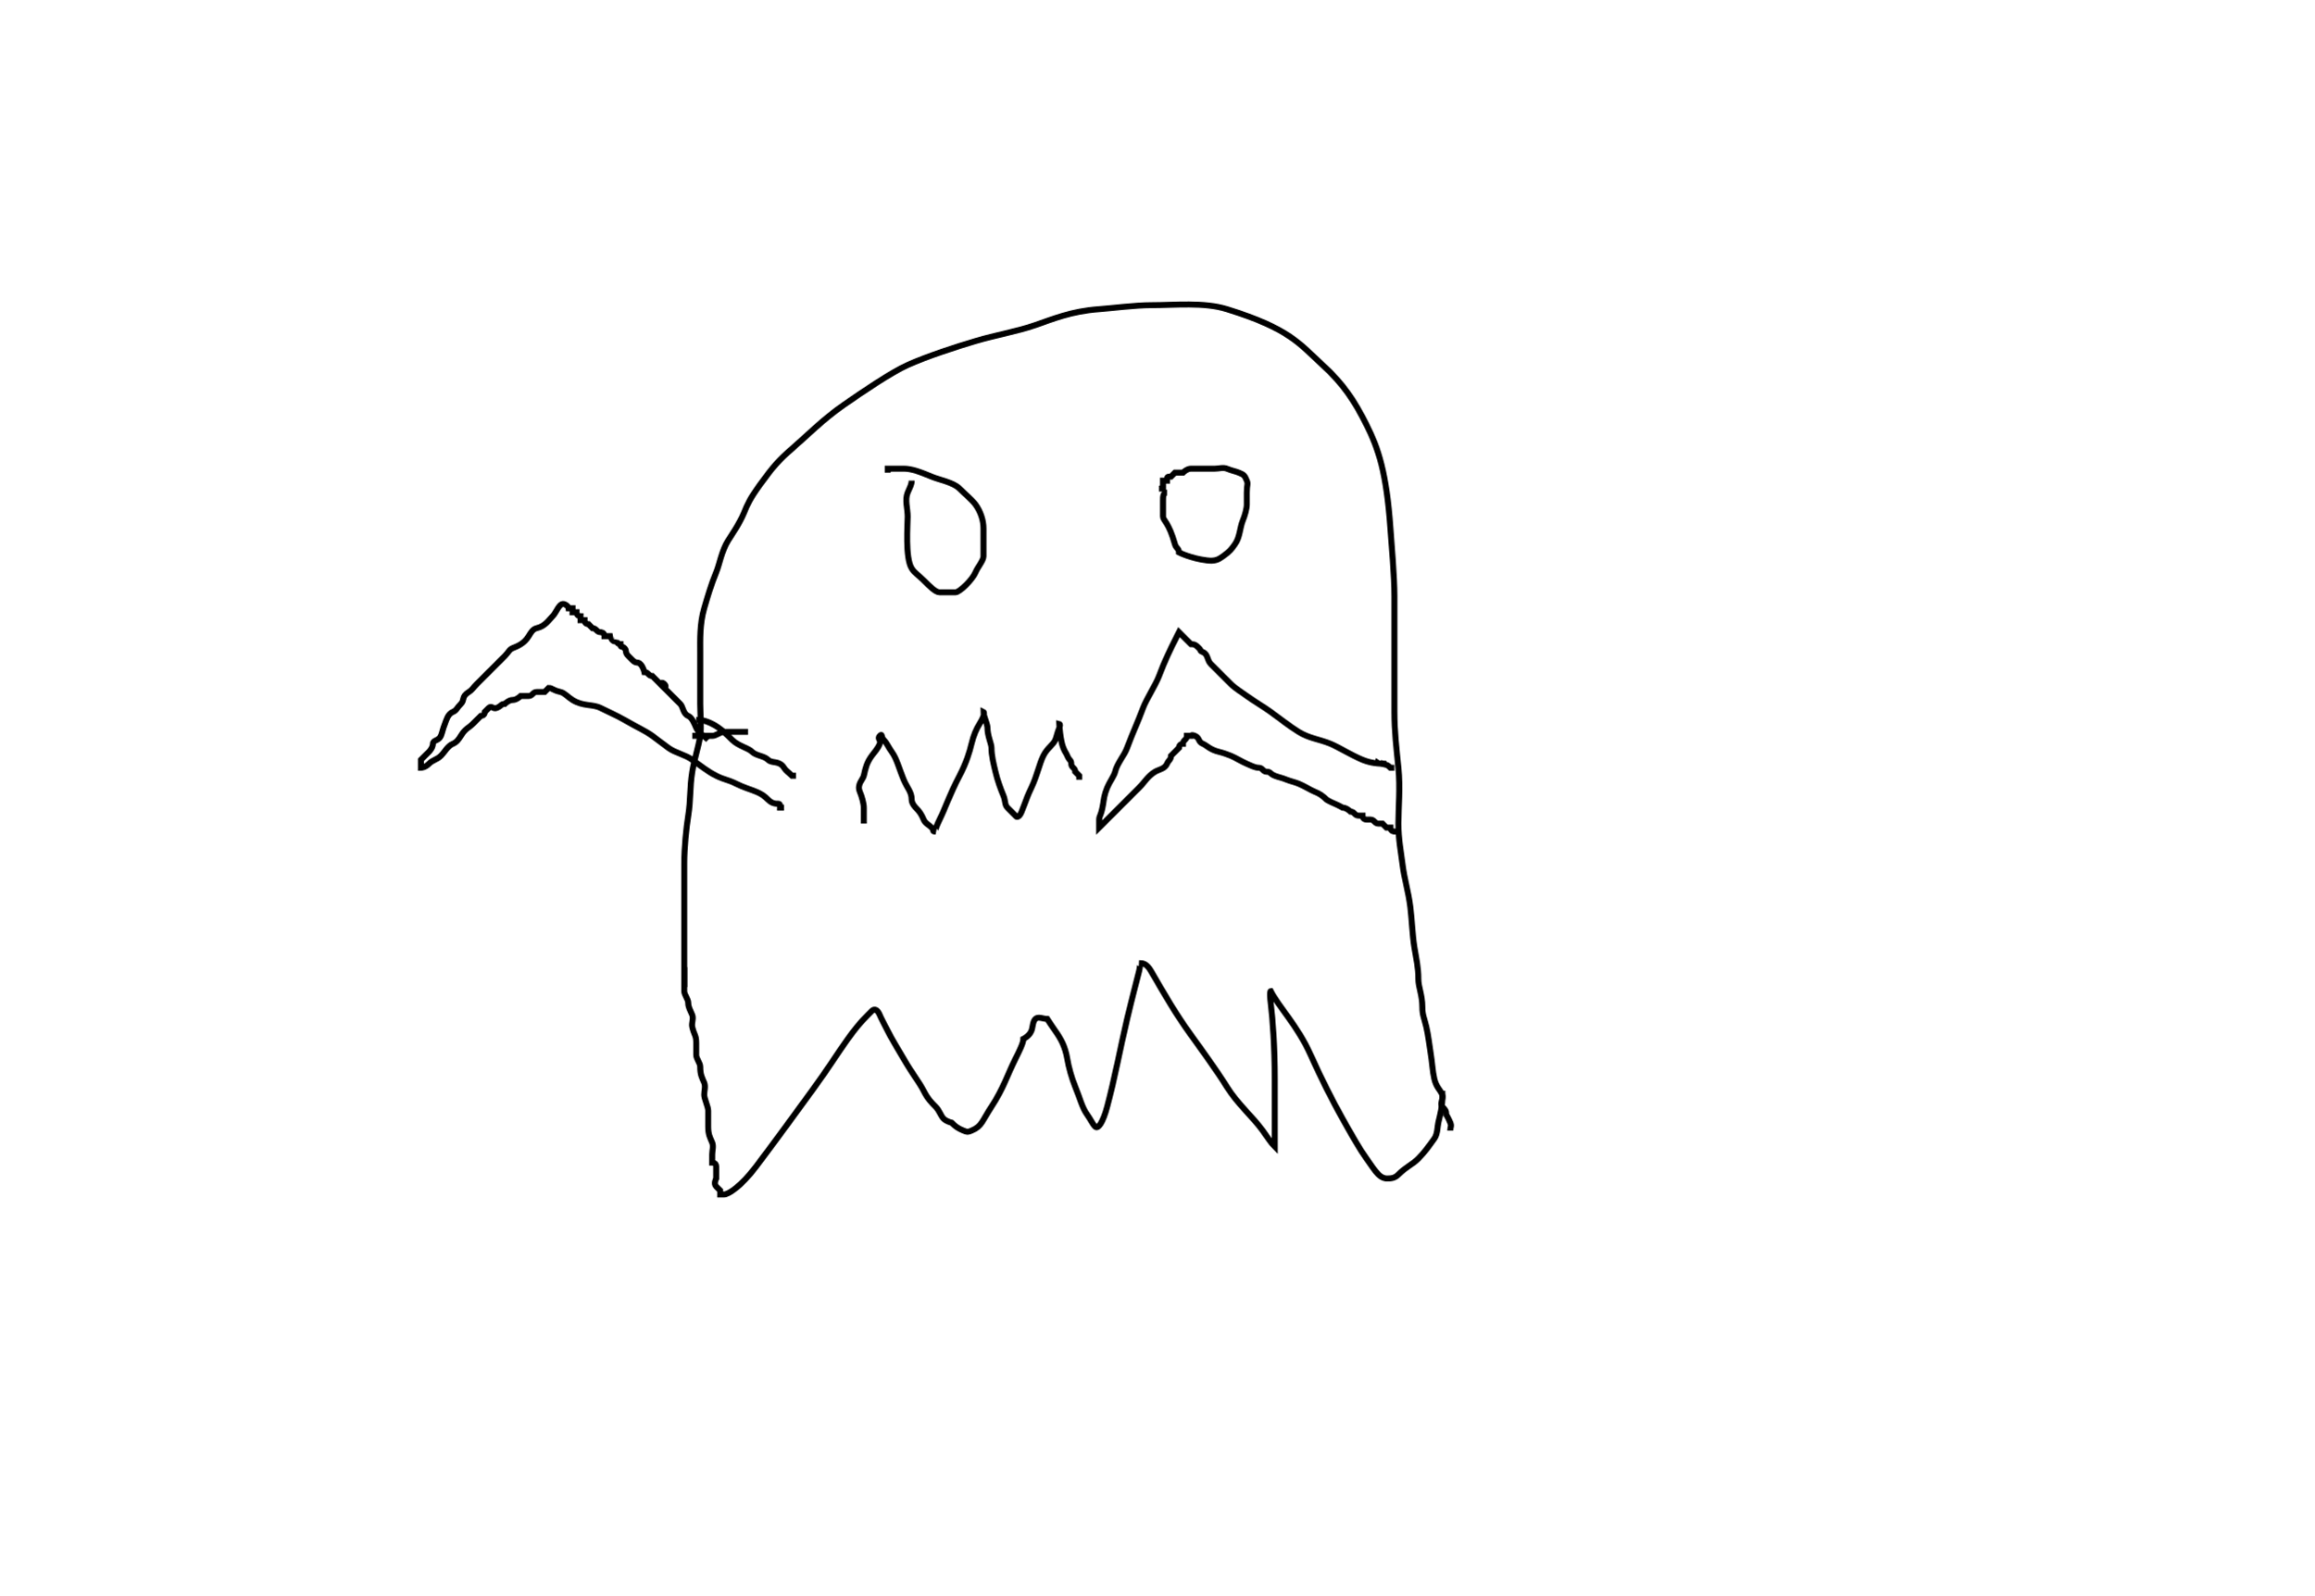
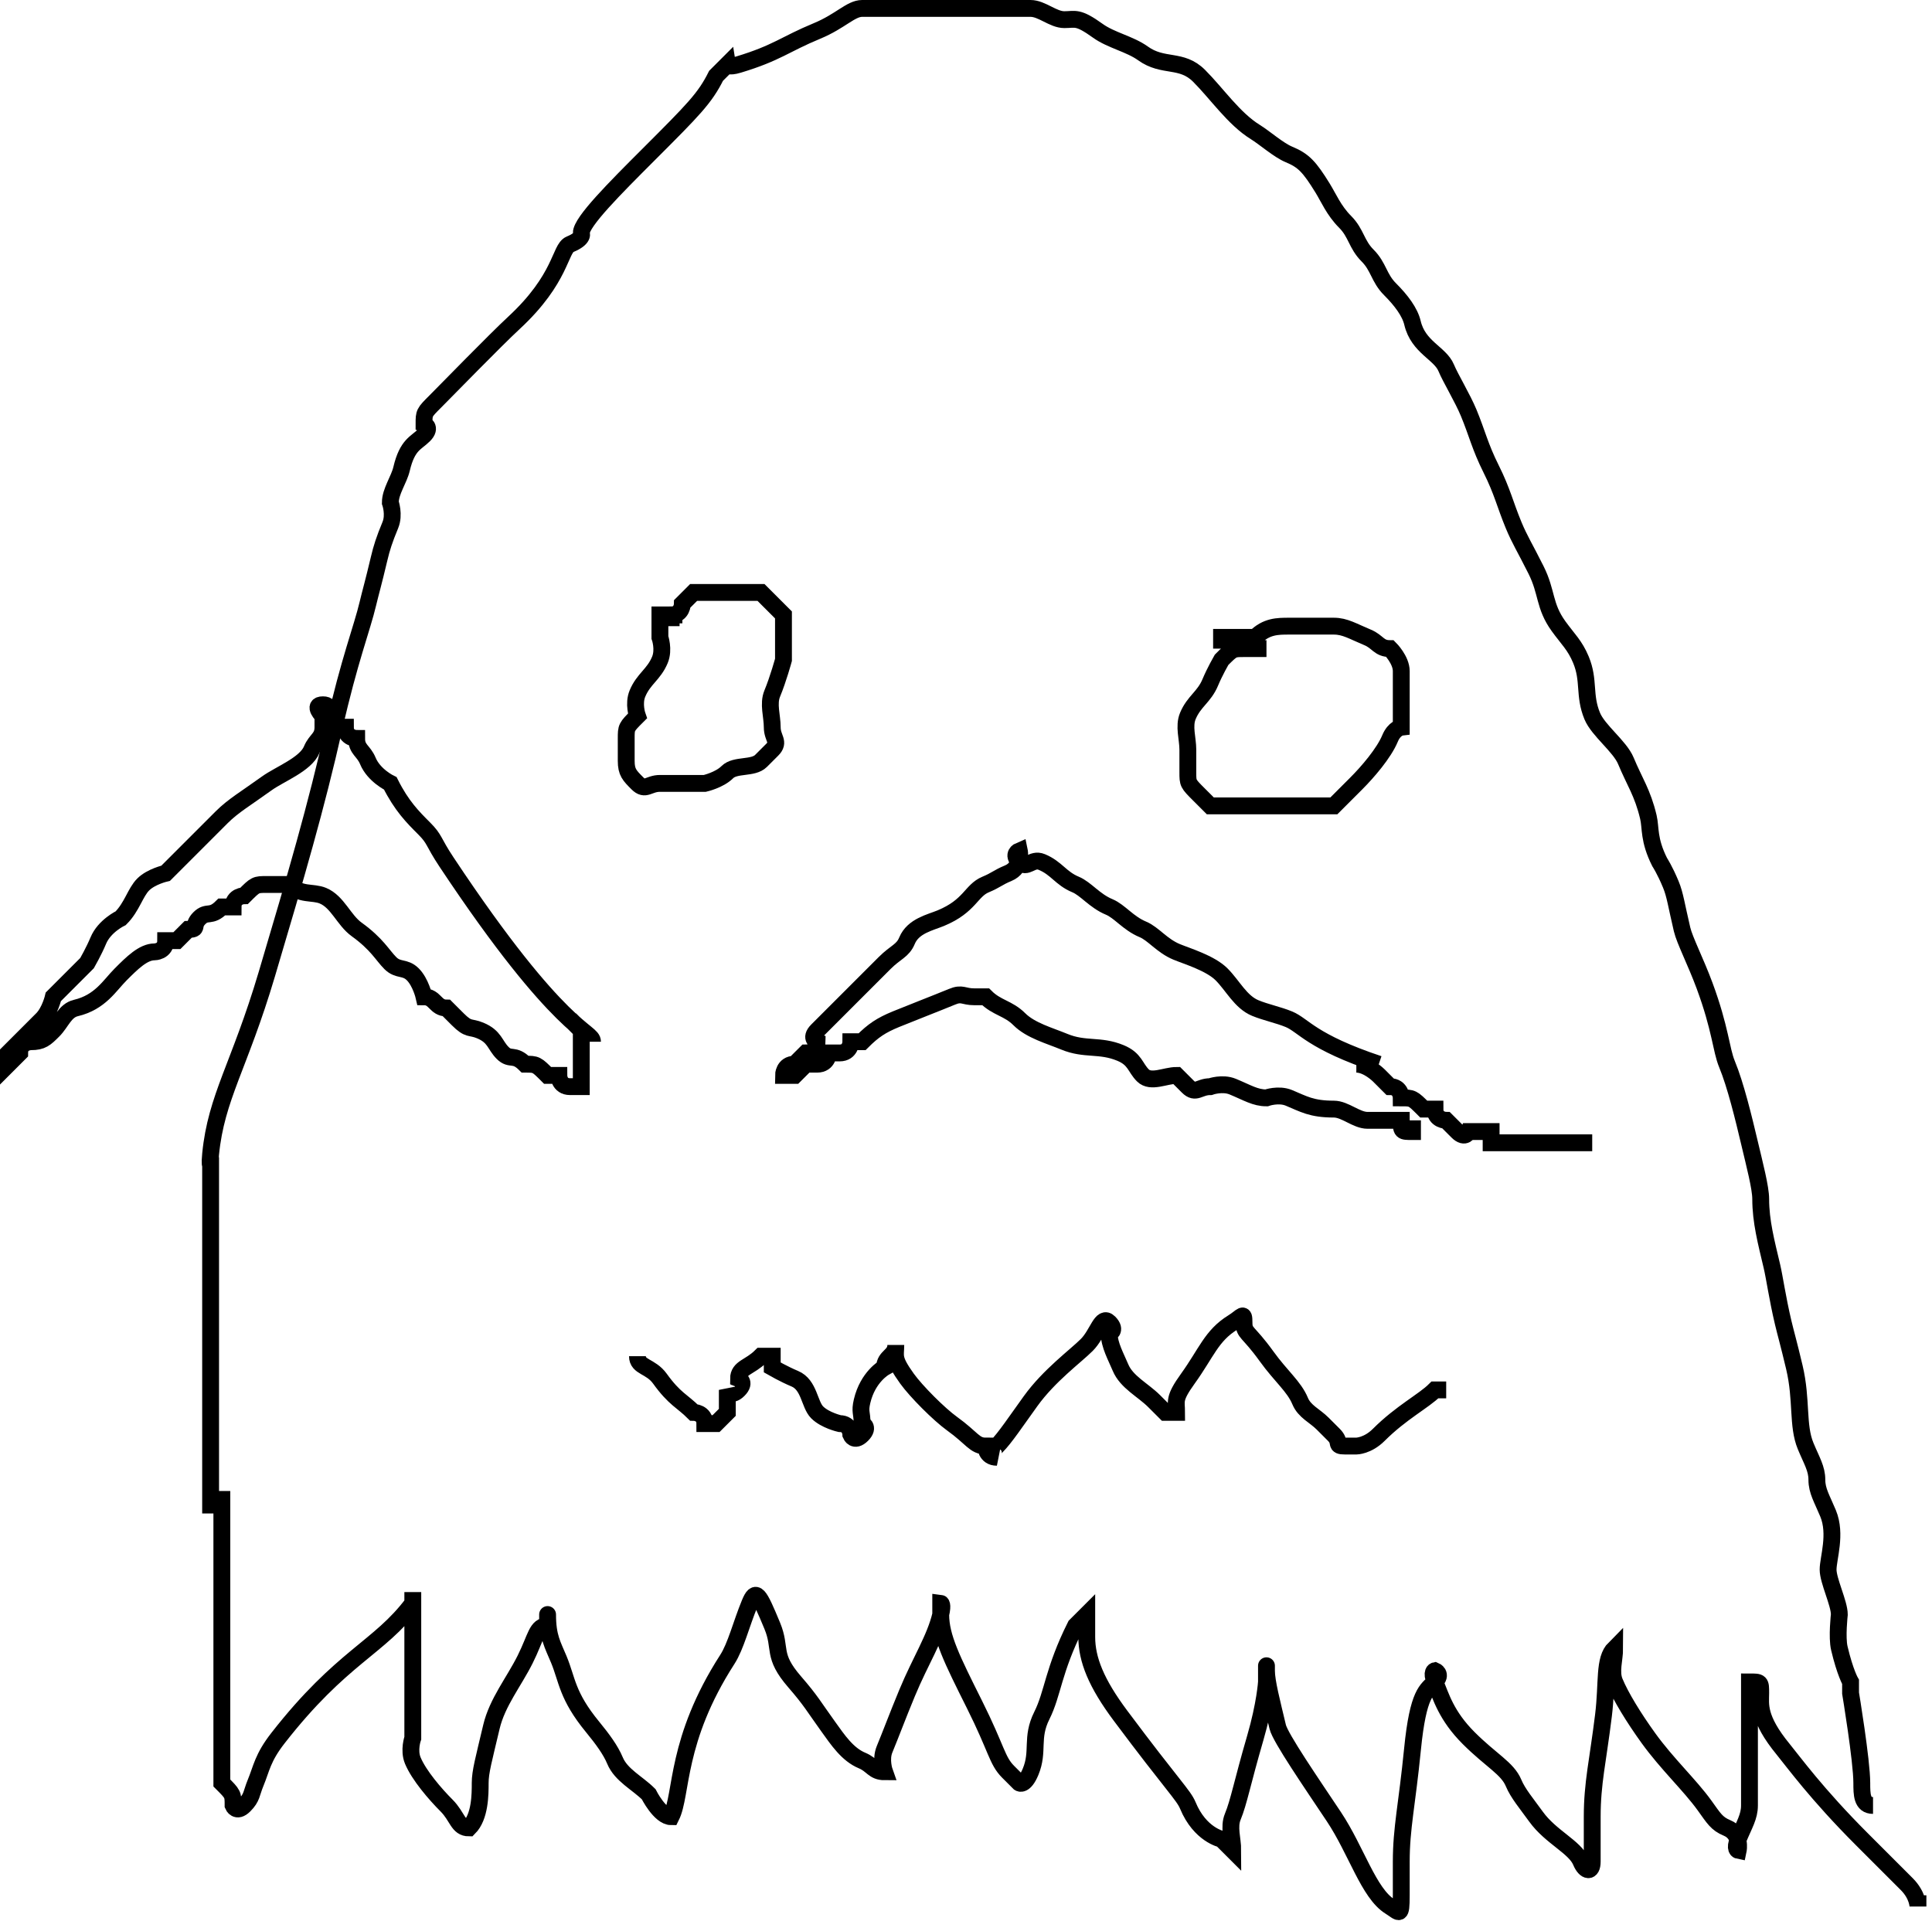
- <svg xmlns="http://www.w3.org/2000/svg" width="580" height="400">
+ <svg xmlns="http://www.w3.org/2000/svg" width="172" height="171">
  <g>
-     <rect fill="#fff" id="canvas_background" height="402" width="582" y="-1" x="-1" />
+     <rect fill="#fff" id="canvas_background" height="173" width="174" y="-1" x="-1" />
    <g display="none" overflow="visible" y="0" x="0" height="100%" width="100%" id="canvasGrid">
      <rect fill="url(#gridpattern)" stroke-width="0" y="0" x="0" height="100%" width="100%" />
    </g>
  </g>
  <g>
-     <path d="m171.5,247.517c0,-1 0,-2 0,-5c0,-4 0,-7 0,-12c0,-4 0,-9 0,-14c0,-4 0.493,-8.879 1,-12c0.641,-3.948 0.359,-7.052 1,-11c0.507,-3.121 1.493,-5.879 2,-9c0.32,-1.974 0,-6 0,-8c0,-2 0,-4 0,-6c0,-2 0,-4 0,-7c0,-3 -0.153,-7.041 1,-11c0.884,-3.036 1.79,-6.078 3,-9c0.856,-2.066 1.337,-5.31 3,-8c0.744,-1.203 2.79,-4.078 4,-7c0.856,-2.066 1.385,-3.372 4,-7c3.308,-4.589 4.795,-6.22 8,-9c3.777,-3.276 7.743,-7.345 13,-11c4.787,-3.329 11.92,-8.168 16,-10c4.913,-2.206 12.112,-4.547 17,-6c5.162,-1.534 10.177,-2.345 15,-4c4.23,-1.451 8.947,-3.499 16,-4c2.992,-0.213 9,-1 13,-1c6,0 13.191,-0.803 19,1c15.809,4.906 18.233,8.733 24,14c5.221,4.768 8,9 11,15c3,6 4.997,11.893 6,26c0.284,3.99 1,12 1,17c0,5 0,10 0,15c0,7 0,10 0,14c0,5 0.498,8.926 1,14c0.493,4.976 0,10 0,14c0,4 0.633,7.022 1,10c0.504,4.092 1.496,6.908 2,11c0.367,2.978 0.493,6.879 1,10c0.481,2.961 1,5 1,8c0,2 1,4 1,7c0,2 0.486,2.824 1,5c0.46,1.947 0.84,5.013 1,6c0.507,3.121 0.54,5.053 1,7c0.514,2.176 1.459,2.693 2,4c0.383,0.924 -0.707,2.293 0,3c0.707,0.707 1,1 1,2c0,0 0.459,0.693 1,2c0.383,0.924 0,1 0,2l0,0l0,0" id="svg_9" stroke-width="1.5" stroke="#000" fill="none" />
-     <path d="m171.5,242.517c0,1 0,2 0,3c0,1 0,2 0,3c0,1 1,2 1,3c0,1 0.459,1.693 1,3c0.383,0.924 -0.23,2.027 0,3c0.514,2.176 1,2 1,4c0,1 0,2 0,3c0,1 1,2 1,3c0,2 0.459,2.693 1,4c0.383,0.924 0,2 0,3c0,1 1,3 1,4c0,1 0,3 0,4c0,2 0.459,2.693 1,4c0.383,0.924 0,2 0,3c0,1 0,1 0,2c0,0 1,0 1,1c0,0 0,1 0,1c0,1 0,1 0,2c0,0 -0.707,1.293 0,2c0.707,0.707 1,1 1,1c0,1 0,1 0,1c0,0 1,0 1,0c1,0 4.138,-1.893 8,-7c5.189,-6.861 10.221,-13.831 14,-19c4.256,-5.821 6.385,-9.372 9,-13c1.654,-2.295 3,-4 5,-6c0,0 0.293,-0.293 1,-1c0.707,-0.707 1.459,-0.307 2,1c0.383,0.924 1,2 2,4c1,2 2.19,3.882 4,7c2.245,3.868 4,6 5,8c1,2 2,3 3,4c1,1 1.293,2.293 2,3c0.707,0.707 2,1 2,1c1,1 1.693,1.459 3,2c0.924,0.383 1.076,0.383 2,0c2.613,-1.082 2.664,-2.458 5,-6c2.964,-4.496 4,-8 6,-12c1,-2 2,-4 2,-5c0,0 1.459,-0.693 2,-2c0.383,-0.924 0.293,-2.293 1,-3c0.707,-0.707 2,0 3,0c0,0 1.173,1.853 2,3c1.307,1.814 2.493,3.879 3,7c0.32,1.974 1.144,4.934 2,7c1.21,2.922 1.693,5.186 3,7c0.827,1.147 1.293,2.293 2,3c0.707,0.707 1.934,-1.017 3,-5c1.883,-7.032 3.375,-15.118 5,-22c1.453,-6.155 2.486,-9.824 3,-12c0.46,-1.947 0,-2 0,-2c1,0 1.878,0.066 3,2c3.619,6.237 6.078,10.558 10,16c2.481,3.442 6.649,9.196 9,13c2.629,4.253 6.519,7.558 9,11c1.307,1.814 2,3 3,4c0,0 0,-7 0,-17c0,-8 -0.496,-14.908 -1,-19c-0.367,-2.978 0,-3 0,-3c2,4 6.709,8.64 10,16c2.581,5.774 5.55,11.641 8,16c2.638,4.695 4.346,7.705 6,10c1.307,1.814 2,3 3,4c1,1 2,1 2,1c1,0 2,0 3,-1c2,-2 3.419,-2.419 5,-4c1.581,-1.581 2.693,-3.186 4,-5c0.827,-1.147 0.77,-3.027 1,-4c0.514,-2.176 1,-4 1,-6c0,-1 0,-2 0,-2l0,0" id="svg_10" stroke-width="1.5" stroke="#000" fill="none" />
-     <path d="m228.5,120.517c0,1 -0.459,1.693 -1,3c-0.765,1.848 0,4 0,6c0,2 -0.663,10.31 1,13c0.744,1.203 1.419,1.419 3,3c1.581,1.581 3,3 4,3c1,0 2,0 4,0c1,0 4.235,-3.152 5,-5c0.541,-1.307 2,-3 2,-4c0,-2 0,-4 0,-7c0,-2 -0.693,-4.186 -2,-6c-0.827,-1.147 -2.419,-2.419 -4,-4c-1.581,-1.581 -4.934,-2.144 -7,-3c-2.922,-1.21 -5,-2 -7,-2c-1,0 -3,0 -3,0c-1,0 -1,0 -1,0l0,0l0,1l0,0" id="svg_11" stroke-width="1.5" stroke="#000" fill="none" />
-     <path d="m292.5,123.517c-1,0 -1,1 -1,2c0,1 0,1 0,2c0,1 0,1 0,2c0,1 1.444,1.381 3,7c0.267,0.964 1,1 1,2c0,0 2.908,1.496 7,2c1.985,0.244 2.853,-0.173 4,-1c1.814,-1.307 2.173,-1.853 3,-3c1.307,-1.814 1.235,-4.152 2,-6c0.541,-1.307 1,-3 1,-4c0,-1 0,-3 0,-3c0,-2 0.383,-2.076 0,-3c-0.541,-1.307 -0.693,-1.459 -2,-2c-0.924,-0.383 -1.693,-0.459 -3,-1c-0.924,-0.383 -2,0 -3,0c-1,0 -2,0 -4,0c-1,0 -2,0 -2,0c-1,0 -2,1 -2,1c-1,0 -1,0 -2,0c0,0 -1,1 -1,1c-1,0 -1,0 -1,1c0,0 0,0 -1,0c0,0 0,1 0,1c0,0 0,1 0,1l-1,0l0,0" id="svg_12" stroke-width="1.5" stroke="#000" fill="none" />
-     <path d="m173.5,184.517c0,0 1,0 2,0c1,0 3,0 3,0c1,0 2,-1 3,-1c1,0 1,0 2,0c0,0 1,0 2,0c1,0 1,0 2,0l0,0l0,0l0,0" id="svg_14" stroke-width="1.5" stroke="#000" fill="none" />
-     <path d="m347.5,191.517c-2,0 -3.934,-0.144 -6,-1c-2.922,-1.21 -5.934,-3.144 -8,-4c-2.922,-1.21 -5.31,-1.337 -8,-3c-2.406,-1.487 -4.705,-3.346 -7,-5c-1.814,-1.307 -4.186,-2.693 -6,-4c-1.147,-0.827 -3,-2 -4,-3c-1,-1 -3,-3 -3,-3c-1,-1 -2,-2 -2,-2c-1,-1 -0.693,-2.459 -2,-3c-0.924,-0.383 -0.293,-0.293 -1,-1c-0.707,-0.707 -1,-1 -2,-1c0,0 -1,-1 -1,-1c-1,-1 -1,-1 -1,-1c0,0 -1,-1 -1,-1c0,0 0,0 0,0c0,0 0,0 -1,2c-1,2 -2.57,5.133 -4,9c-0.776,2.097 -3.224,5.903 -4,8c-1.43,3.867 -2.57,6.133 -4,10c-0.776,2.097 -2.486,3.824 -3,6c-0.23,0.973 -1.459,2.693 -2,4c-0.765,1.848 -0.84,3.013 -1,4c-0.507,3.121 -1,3 -1,4c0,0 0,1 0,2c0,0 0,0 0,0c1,-1 2,-2 4,-4c2,-2 4.419,-4.419 6,-6c1.581,-1.581 2.098,-2.824 4,-4c0.851,-0.526 2.459,-0.693 3,-2c0.383,-0.924 1,-1 1,-2c0,0 0,0 1,-1c0,0 0,0 0,0c1,-1 1,-1 1,-1c0,-1 1,-1 1,-1c0,-1 1,-1 1,-2c0,0 1,0 1,0c0,0 0.076,-0.383 1,0c1.307,0.541 0.693,1.459 2,2c0.924,0.383 1.824,1.486 4,2c0.973,0.23 2.076,0.617 3,1c1.307,0.541 2.693,1.459 4,2c0.924,0.383 2,1 3,1c1,0 1,1 2,1c1,0 0.693,0.459 2,1c0.924,0.383 1.693,0.459 3,1c0.924,0.383 2.076,0.617 3,1c1.307,0.541 3.076,1.617 4,2c1.307,0.541 2,1 3,2c0,0 0.693,0.459 2,1c0.924,0.383 2,1 2,1c1,0 2,1 2,1c1,0 1,1 2,1c0,0 1,0 1,0c0,0 0,1 1,1c0,0 1,0 1,0c1,0 1,1 2,1c0,0 0,0 1,0c0,0 0,0 1,1c0,0 0,0 0,0c0,0 1,0 1,0c0,1 1,1 1,1l0,0l1,0" id="svg_15" stroke-width="1.5" stroke="#000" fill="none" />
-     <path d="m345.5,190.517c0,0 -0.307,0.459 1,1c0.924,0.383 1,0 2,1l1,0l0,0l0,0" id="svg_16" stroke-width="1.5" stroke="#000" fill="none" />
-     <path d="m177.5,185.517c-1,-1 -2.459,-1.693 -3,-3c-0.383,-0.924 -1.076,-2.617 -2,-3c-1.307,-0.541 -1.293,-2.293 -2,-3c-0.707,-0.707 -1,-1 -2,-2c-1,-1 -1,-1 -2,-2c0,0 0.707,-0.293 0,-1c-0.707,-0.707 -1,0 -1,0c-1,-1 -2,-2 -2,-2c-1,0 -1,-1 -2,-1c0,0 -0.293,-1.293 -1,-2c-0.707,-0.707 -1,0 -2,-1c0,0 -1,-1 -1,-1c-1,-1 -0.293,-1.293 -1,-2c-0.707,-0.707 -1,0 -1,-1c0,0 -1,0 -1,-1c0,0 -0.293,0.707 -1,0c-0.707,-0.707 0,-1 0,-1c0,0 -1,0 -1,0c0,0 -1,0 -1,0c0,-1 -1,-1 -1,-1c-1,0 -1,-1 -2,-1c0,0 -1,-1 -1,-1c0,0 -1,0 -1,-1c0,0 -1,0 -1,0c0,-1 0,-1 0,-1c0,0 -1,0 -1,-1c0,0 0,0 -1,0c0,0 0,-1 0,-1c-1,0 -1,0 -1,0c0,0 -0.076,-0.617 -1,-1c-1.307,-0.541 -2,2 -3,3c-1,1 -1.824,2.486 -4,3c-0.973,0.23 -1.474,1.149 -2,2c-1.176,1.902 -2.693,2.459 -4,3c-0.924,0.383 -1,1 -2,2c-1,1 -1,1 -2,2c-1,1 -2,2 -2,2c-1,1 -2,2 -3,3c-1,1 -1.149,1.474 -2,2c-1.902,1.176 -1,2 -2,3c-1,1 -1.076,1.617 -2,2c-1.307,0.541 -1.617,2.076 -2,3c-0.541,1.307 -0.617,2.076 -1,3c-0.541,1.307 -2,1 -2,2c0,1 -1,2 -1,2c-1,1 -1,1 -2,2c0,0 0,0 0,0c0,1 0,1 0,1c0,0 0,1 0,1c0,0 1,0 2,-1c1,-1 2,-1 3,-2c1,-1 1.693,-2.459 3,-3c0.924,-0.383 1.474,-1.149 2,-2c1.176,-1.902 2,-2 3,-3c1,-1 1,-1 2,-2c0,0 1,0 1,-1c0,0 0.293,-0.293 1,-1c0.707,-0.707 1.076,0.383 2,0c1.307,-0.541 1,-1 2,-1c0,0 1,-1 2,-1c1,0 2,-1 2,-1c1,0 2,0 2,0c1,0 1,-1 2,-1c0,0 1,0 1,0c0,0 0,0 1,0c0,0 1,-1 1,-1c1,0 0.824,0.486 3,1c0.973,0.23 1.797,1.256 3,2c2.69,1.663 5,1 7,2c2,1 4.066,1.878 6,3c3.118,1.81 5.186,2.693 7,4c1.147,0.827 2.853,2.173 4,3c1.814,1.307 4.186,1.693 6,3c2.295,1.654 4,3 6,4c2,1 3,1 5,2c2,1 3.152,1.235 5,2c1.307,0.541 2,1 3,2c1,1 2,1 2,1c1,0 1,0 1,1l1,0" id="svg_17" fill-opacity="null" stroke-opacity="null" stroke-width="1.5" stroke="#000" fill="none" />
-     <path d="m174.5,180.517c1,0 2,0 4,1c2,1 3.419,2.419 5,4c1.581,1.581 4,2 5,3c1,1 3,1 4,2c1,1 2.824,0.098 4,2c0.526,0.851 1,1 2,2c0,0 0,0 1,0l0,0" id="svg_18" fill-opacity="null" stroke-opacity="null" stroke-width="1.5" stroke="#000" fill="none" />
-     <path d="m216.5,206.517c0,0 0,-2 0,-4c0,-1 -0.459,-2.693 -1,-4c-0.765,-1.848 0.77,-3.027 1,-4c0.514,-2.176 0.693,-3.186 2,-5c0.827,-1.147 1.459,-1.693 2,-3c0.383,-0.924 -0.707,-1.293 0,-2c0.707,-0.707 0.293,0.293 1,1c0.707,0.707 1.173,1.853 2,3c1.307,1.814 1.79,4.078 3,7c0.856,2.066 2,3 2,5c0,1 1,2 1,2c1,1 1.459,1.693 2,3c0.383,0.924 1.293,1.293 2,2c0.707,0.707 0,1 1,1c0,0 -0.389,-0.159 1,-3c1.584,-3.239 2.493,-6.234 5,-11c1.679,-3.191 2.54,-6.053 3,-8c0.514,-2.176 1.256,-3.797 2,-5c1.663,-2.69 1,-3 1,-3c0,1 1,3 1,4c0,2 1,4 1,5c0,2 0.54,4.053 1,6c0.514,2.176 1.235,4.152 2,6c0.541,1.307 0.293,2.293 1,3c0.707,0.707 1,1 1,1c1,1 1,1 1,1c0,0 0.293,0.707 1,0c0.707,-0.707 1.416,-3.761 3,-7c1.389,-2.841 2,-6 3,-8c1,-2 2.459,-2.693 3,-4c0.383,-0.924 0.459,-1.693 1,-3c0.383,-0.924 0,-1 0,-1c0,0 0.235,4.152 1,6c0.541,1.307 0.617,1.076 1,2c0.541,1.307 1,1 1,2c0,1 1,1 1,2c0,0 1,1 1,1l0,1l0,0l0,0" id="svg_19" fill-opacity="null" stroke-opacity="null" stroke-width="1.5" stroke="#000" fill="none" />
-     <polyline stroke-linecap="round" id="svg_21" points="-149.5,340.517 -149.5,340.517 " fill-opacity="null" stroke-opacity="null" stroke-width="1.5" stroke="#000" fill="none" />
+     <path d="m18.75,134.75c0,0 0,-6 0,-10c0,-6 0,-8 0,-12c0,-1 0,-2 0,-3c0,-2 0,-3 0,-4c0,-1 0,-1 0,-2c0,0 -0.099,-0.005 0,-1c0.502,-5.074 2.567,-7.81 5,-16c2.625,-8.838 4.399,-14.898 6,-22c1.338,-5.934 2.486,-8.824 3,-11c0.23,-0.973 0.486,-1.824 1,-4c0.23,-0.973 0.459,-1.693 1,-3c0.383,-0.924 0,-2 0,-2c0,-1 0.77,-2.027 1,-3c0.514,-2.176 1.293,-2.293 2,-3c0.707,-0.707 0,-1 0,-1c0,-1 0,-1 1,-2c1,-1 5.359,-5.481 7,-7c4.278,-3.962 4.076,-6.617 5,-7c1.307,-0.541 1,-1 1,-1c0,0 0,0 0,0c0,-1 3,-4 6,-7c4,-4 5,-5 6,-7c0,0 1,-1 1,-1c0,0 0.043,0.29 1,0c3.451,-1.045 4.078,-1.79 7,-3c2.066,-0.856 3,-2 4,-2c0,0 1,0 1,0c2,0 5,0 7,0c0,0 1,0 2,0c2,0 2,0 5,0c1,0 2,1 3,1c1,0 1.186,-0.307 3,1c1.147,0.827 2.853,1.173 4,2c1.814,1.307 3.419,0.419 5,2c1.581,1.581 3.098,3.824 5,5c0.851,0.526 2.076,1.617 3,2c1.307,0.541 1.824,1.098 3,3c0.526,0.851 1,2 2,3c1,1 1,2 2,3c1,1 1,2 2,3c1,1 1.77,2.027 2,3c0.514,2.176 2.459,2.693 3,4c0.383,0.924 1.459,2.693 2,4c0.765,1.848 1,3 2,5c1,2 1.235,3.152 2,5c0.541,1.307 1,2 2,4c1,2 0.693,3.186 2,5c0.827,1.147 1.459,1.693 2,3c0.765,1.848 0.235,3.152 1,5c0.541,1.307 2.459,2.693 3,4c0.765,1.848 1.486,2.824 2,5c0.23,0.973 0,2 1,4c0,0 0.459,0.693 1,2c0.383,0.924 0.486,1.824 1,4c0.23,0.973 1.224,2.903 2,5c1.43,3.867 1.459,5.693 2,7c0.765,1.848 1.486,4.824 2,7c0.46,1.947 1,4 1,5c0,2 0.486,3.824 1,6c0.23,0.973 0.486,2.824 1,5c0.23,0.973 0.486,1.824 1,4c0.689,2.92 0.235,5.152 1,7c0.541,1.307 1,2 1,3c0,1 0.459,1.693 1,3c0.765,1.848 0,4 0,5c0,1 1,3 1,4c0,0 -0.23,2.027 0,3c0.514,2.176 1,3 1,3c0,1 0,1 0,1c0,0 1,6 1,8c0,1 0,2 1,2l0,0l0,0" id="svg_1" stroke-width="1.5" stroke="#000" fill="none" />
+     <path d="m19.75,132.75c0,1 0,2 0,4c0,1 0,1 0,2c0,0 0,0 0,1c0,1 0,2 0,4c0,0 0,2 0,2c0,1 0,2 0,3c0,0 0,1 0,1c0,1 0,2 0,3c0,0 0,0 0,1c0,1 0,1 0,1c0,1 0,2 0,2c0,0 0,1 0,1c0,0 0,1 0,1c1,1 1,1 1,2c0,0 0.293,0.707 1,0c0.707,-0.707 0.617,-1.076 1,-2c0.541,-1.307 0.624,-2.238 2,-4c5.674,-7.267 9,-8 12,-12c0,0 0,-1 0,-1c0,1 0,1 0,2c0,1 0,2 0,3c0,1 0,1 0,3c0,0 0,1 0,2c0,1 0,2 0,3c0,0 -0.383,1.076 0,2c0.541,1.307 2,3 3,4c1,1 1,2 2,2c0,0 0,0 0,0c1,-1 1,-3 1,-4c0,-1 0.311,-2.08 1,-5c0.514,-2.176 2,-4 3,-6c1,-2 1,-3 2,-3c0,0 0,0 0,-1c0,0 0,0 0,0c0,-1 0,-1 0,0c0,2 0.459,2.693 1,4c0.765,1.848 0.714,3.212 3,6c0.897,1.094 1.617,2.076 2,3c0.541,1.307 2,2 3,3c0,0 1,2 2,2c0,0 0,0 0,0c1,-2 0.374,-6.816 5,-14c0.766,-1.189 1.235,-3.152 2,-5c0.541,-1.307 0.79,-0.922 2,2c0.856,2.066 -0.072,2.611 2,5c1.465,1.689 1.693,2.186 3,4c0.827,1.147 1.693,2.459 3,3c0.924,0.383 1,1 2,1c0,0 -0.383,-1.076 0,-2c0.541,-1.307 1.144,-2.934 2,-5c1.21,-2.922 2.486,-4.824 3,-7c0.23,-0.973 0,-1 0,-1c0,0 0,0 0,1c0,2 1,4 3,8c2,4 2,5 3,6c0,0 1,1 1,1c0,0 0.459,0.307 1,-1c0.765,-1.848 0,-3 1,-5c1,-2 1,-4 3,-8c0,0 1,-1 1,-1c0,0 0,2 0,2c0,2 0.843,4.111 3,7c4.673,6.258 5.617,7.076 6,8c1.082,2.613 3,3 3,3c1,1 1,1 1,1c0,-1 -0.383,-2.076 0,-3c0.541,-1.307 0.847,-3.041 2,-7c0.884,-3.036 1,-5 1,-5c0,-1 0,-1 0,-1c0,0 0,-1 0,0c0,1 0.486,2.824 1,5c0.23,0.973 3,5 5,8c2,3 3.098,6.824 5,8c0.851,0.526 1,1 1,-1c0,-1 0,-1 0,-3c0,-3 0.507,-5.024 1,-10c0.502,-5.074 1.293,-5.293 2,-6c0.707,-0.707 0,-1 0,-1c0,0 -0.383,0.076 0,1c0.541,1.307 1,3 3,5c2,2 3.459,2.693 4,4c0.383,0.924 1.173,1.853 2,3c1.307,1.814 3.459,2.693 4,4c0.383,0.924 1,1 1,0c0,-2 0,-3 0,-4c0,-3 0.496,-4.908 1,-9c0.367,-2.978 0,-5 1,-6c0,0 0,0 0,0c0,1 -0.383,2.076 0,3c0.541,1.307 1.693,3.186 3,5c1.654,2.295 3.693,4.186 5,6c0.827,1.147 1.076,1.617 2,2c1.307,0.541 1,2 1,2c0,0 -0.383,-0.076 0,-1c0.541,-1.307 1,-2 1,-3c0,0 0,-1 0,-2c0,-3 0,-6 0,-7c0,-1 0,-2 0,-2c1,0 1,0 1,1c0,1 -0.286,2.212 2,5c0.897,1.094 3,4 7,8c2,2 3,3 4,4c1,1 1,2 1,2l0,0l0,0l0,-1" id="svg_2" stroke-width="1.5" stroke="#000" fill="none" />
+     <path d="m60.75,54.75c-1,0 -1,0 -2,0c0,0 0,0 0,0c0,1 0,1 0,2c0,0 0.383,1.076 0,2c-0.541,1.307 -1.459,1.693 -2,3c-0.383,0.924 0,2 0,2c-1,1 -1,1 -1,2c0,1 0,1 0,2c0,1 0.293,1.293 1,2c0.707,0.707 1,0 2,0c0,0 1,0 1,0c0,0 2,0 3,0c0,0 1.293,-0.293 2,-1c0.707,-0.707 2.293,-0.293 3,-1c0.707,-0.707 0.293,-0.293 1,-1c0.707,-0.707 0,-1 0,-2c0,-1 -0.383,-2.076 0,-3c0.541,-1.307 1,-3 1,-3c0,-1 0,-2 0,-2c0,-1 0,-2 0,-2c-1,-1 -1,-1 -2,-2c0,0 -1,0 -2,0c-2,0 -2,0 -3,0c0,0 -1,0 -1,0c0,0 0,0 -1,1c0,0 0,1 -1,1l0,1l0,0" id="svg_3" stroke-width="1.5" stroke="#000" fill="none" />
+     <path d="m112.75,57.75c0,0 -1,0 -1,0c0,0 -1,0 -1,0c-1,0 -1,0 -2,1c0,0 -0.617,1.076 -1,2c-0.541,1.307 -1.459,1.693 -2,3c-0.383,0.924 0,2 0,3c0,1 0,1 0,2c0,0 0,0 0,0c0,1 0,1 1,2c0,0 1,1 1,1c1,0 2,0 3,0c1,0 2,0 3,0c1,0 1,0 2,0c1,0 1,0 2,0c0,0 0,0 1,0c0,0 1,-1 2,-2c1,-1 2.459,-2.693 3,-4c0.383,-0.924 1,-1 1,-1c0,-1 0,-1 0,-2c0,-1 0,-1 0,-2c0,-1 0,-1 0,-1c0,-1 -1,-2 -1,-2c-1,0 -1.076,-0.617 -2,-1c-1.307,-0.541 -2,-1 -3,-1c-1,0 -1,0 -1,0c-1,0 -1,0 -3,0c-1,0 -2,0 -3,1l-1,0l-2,0l0,1" id="svg_4" stroke-width="1.5" stroke="#000" fill="none" />
+     <path d="m56.75,120.75c0,1 1.173,0.853 2,2c1.307,1.814 2,2 3,3c0,0 1,0 1,1c0,0 0,0 1,0c0,0 0,0 0,0c1,-1 1,-1 1,-1c0,-1 0,-1 0,-2c0,0 0.293,0.707 1,0c0.707,-0.707 0,-1 0,-1c0,-1 1,-1 2,-2c0,0 1,0 1,0c0,0 0,0 0,1c0,0 1.076,0.617 2,1c1.307,0.541 1.293,2.293 2,3c0.707,0.707 2,1 2,1c0,0 0,0 0,0c1,0 1,1 1,1c0,0 0.293,0.707 1,0c0.707,-0.707 0,-1 0,-1c0,-1 -0.23,-1.027 0,-2c0.514,-2.176 2,-3 2,-3c0,-1 1,-1 1,-2c0,0 0,0 0,0c0,1 -0.307,1.186 1,3c0.827,1.147 2.853,3.173 4,4c1.814,1.307 2,2 3,2c0,0 0,1 1,1c0,0 -0.707,-0.293 0,-1c0.707,-0.707 1.693,-2.186 3,-4c1.654,-2.295 4,-4 5,-5c1,-1 1.293,-2.707 2,-2c0.707,0.707 0,1 0,1c0,1 0.617,2.076 1,3c0.541,1.307 2,2 3,3c0,0 1,1 1,1c0,0 1,0 1,0c0,-1 -0.307,-1.186 1,-3c1.654,-2.295 2.098,-3.824 4,-5c0.851,-0.526 1,-1 1,0c0,1 0.346,0.705 2,3c1.307,1.814 2.459,2.693 3,4c0.383,0.924 1.293,1.293 2,2c0.707,0.707 0.293,0.293 1,1c0.707,0.707 0,1 1,1c0,0 0,0 1,0c0,0 1,0 2,-1c2,-2 4,-3 5,-4l0,0l1,0" id="svg_5" stroke-width="1.5" stroke="#000" fill="none" />
+     <path d="m52.75,92.75c0,-1 -2.8,-0.639 -13,-16c-1.237,-1.863 -1,-2 -2,-3c-1,-1 -2,-2 -3,-4c0,0 -1.459,-0.693 -2,-2c-0.383,-0.924 -1,-1 -1,-2c0,0 0,0 0,0c0,0 -1,0 -1,-1c0,0 -1,0 -1,0c0,0 0,-1 0,-1c-1,0 0,-1 -1,-1c-1,0 0,1 0,1c0,1 0,1 0,1c0,1 -0.617,1.076 -1,2c-0.541,1.307 -2.853,2.173 -4,3c-1.814,1.307 -3,2 -4,3c-1,1 -2,2 -2,2c-1,1 -2,2 -3,3c0,0 -1.293,0.293 -2,1c-0.707,0.707 -1,2 -2,3c0,0 -1.459,0.693 -2,2c-0.383,0.924 -1,2 -1,2c-1,1 -2,2 -3,3c0,0 -0.293,1.293 -1,2c-0.707,0.707 -1,1 -1,1c-1,1 -1,1 -2,2c0,0 0,1 0,1c0,0 1,-1 1,-1c0,-1 1,-1 1,-1c1,0 1.293,-0.293 2,-1c0.707,-0.707 1.027,-1.77 2,-2c2.176,-0.514 3,-2 4,-3c1,-1 2,-2 3,-2c0,0 1,0 1,-1c0,0 1,0 1,0c0,0 1,-1 1,-1c1,0 0.293,-0.293 1,-1c0.707,-0.707 1,0 2,-1c0,0 1,0 1,0c0,-1 1,-1 1,-1c1,-1 1,-1 2,-1c0,0 0,0 1,0c0,0 1,0 1,0c1,1 2.076,0.617 3,1c1.307,0.541 1.853,2.173 3,3c1.814,1.307 2.293,2.293 3,3c0.707,0.707 1.293,0.293 2,1c0.707,0.707 1,2 1,2c1,0 1,1 2,1c0,0 1,1 1,1c1,1 1.076,0.617 2,1c1.307,0.541 1.293,1.293 2,2c0.707,0.707 1,0 2,1c0,0 0,0 0,0c1,0 1,0 2,1c0,0 0,0 1,0c0,0 0,1 1,1c0,0 0,0 0,0c0,0 1,0 1,0c0,0 0,0 0,0c0,-1 0,-2 0,-3c0,0 0,-1 0,-2l-1,-1" id="svg_6" stroke-width="1.5" stroke="#000" fill="none" />
+     <path d="m122.75,94.75c-6,-2 -6.693,-3.459 -8,-4c-0.924,-0.383 -2.076,-0.617 -3,-1c-1.307,-0.541 -2,-2 -3,-3c-1,-1 -3.076,-1.617 -4,-2c-1.307,-0.541 -2.076,-1.617 -3,-2c-1.307,-0.541 -2.076,-1.617 -3,-2c-1.307,-0.541 -2.076,-1.617 -3,-2c-1.307,-0.541 -1.693,-1.459 -3,-2c-0.924,-0.383 -1.293,0.707 -2,0c-0.707,-0.707 0,-1 0,-1c0,0 0.307,1.459 -1,2c-0.924,0.383 -1.076,0.617 -2,1c-1.307,0.541 -1.387,1.918 -4,3c-0.924,0.383 -2.459,0.693 -3,2c-0.383,0.924 -1,1 -2,2c-1,1 -1,1 -2,2c-1,1 -2,2 -2,2c-1,1 -1.293,1.293 -2,2c-0.707,0.707 0,1 0,1c0,0 0,1 -1,1c0,0 0,0 0,0c0,0 -1,1 -1,1c0,0 0,0 0,0c-1,0 -1,1 -1,1c0,0 0,0 1,0c0,0 1,-1 1,-1c1,0 1,0 1,0c1,0 1,-1 1,-1c1,0 1,0 1,0c1,0 1,-1 1,-1c1,0 1,0 1,0c1,-1 1.693,-1.459 3,-2c0.924,-0.383 3.693,-1.459 5,-2c0.924,-0.383 1,0 2,0c0,0 1,0 1,0c0,0 0,0 0,0c1,1 2,1 3,2c1,1 2.693,1.459 4,2c1.848,0.765 3.152,0.235 5,1c1.307,0.541 1.293,1.293 2,2c0.707,0.707 2,0 3,0c0,0 0.293,0.293 1,1c0.707,0.707 1,0 2,0c0,0 1.076,-0.383 2,0c1.307,0.541 2,1 3,1c0,0 1.076,-0.383 2,0c1.307,0.541 2,1 4,1c1,0 2,1 3,1c0,0 1,0 1,0c0,0 1,0 1,0c0,0 1,0 1,0c0,1 0,1 1,1l0,0l0,-1" id="svg_7" stroke-width="1.5" stroke="#000" fill="none" />
+     <path d="m120.75,94.75c1,0 2,1 2,1c1,1 1,1 1,1c1,0 1,1 1,1c1,0 1,0 2,1c0,0 1,0 1,0c0,1 1,1 1,1c0,0 0.293,0.293 1,1c0.707,0.707 1,0 1,0c1,0 2,0 2,0c0,0 0,1 0,1c1,0 1,0 1,0c1,0 3,0 4,0c1,0 3,0 3,0l1,0" id="svg_8" stroke-width="1.5" stroke="#000" fill="none" />
  </g>
</svg>
